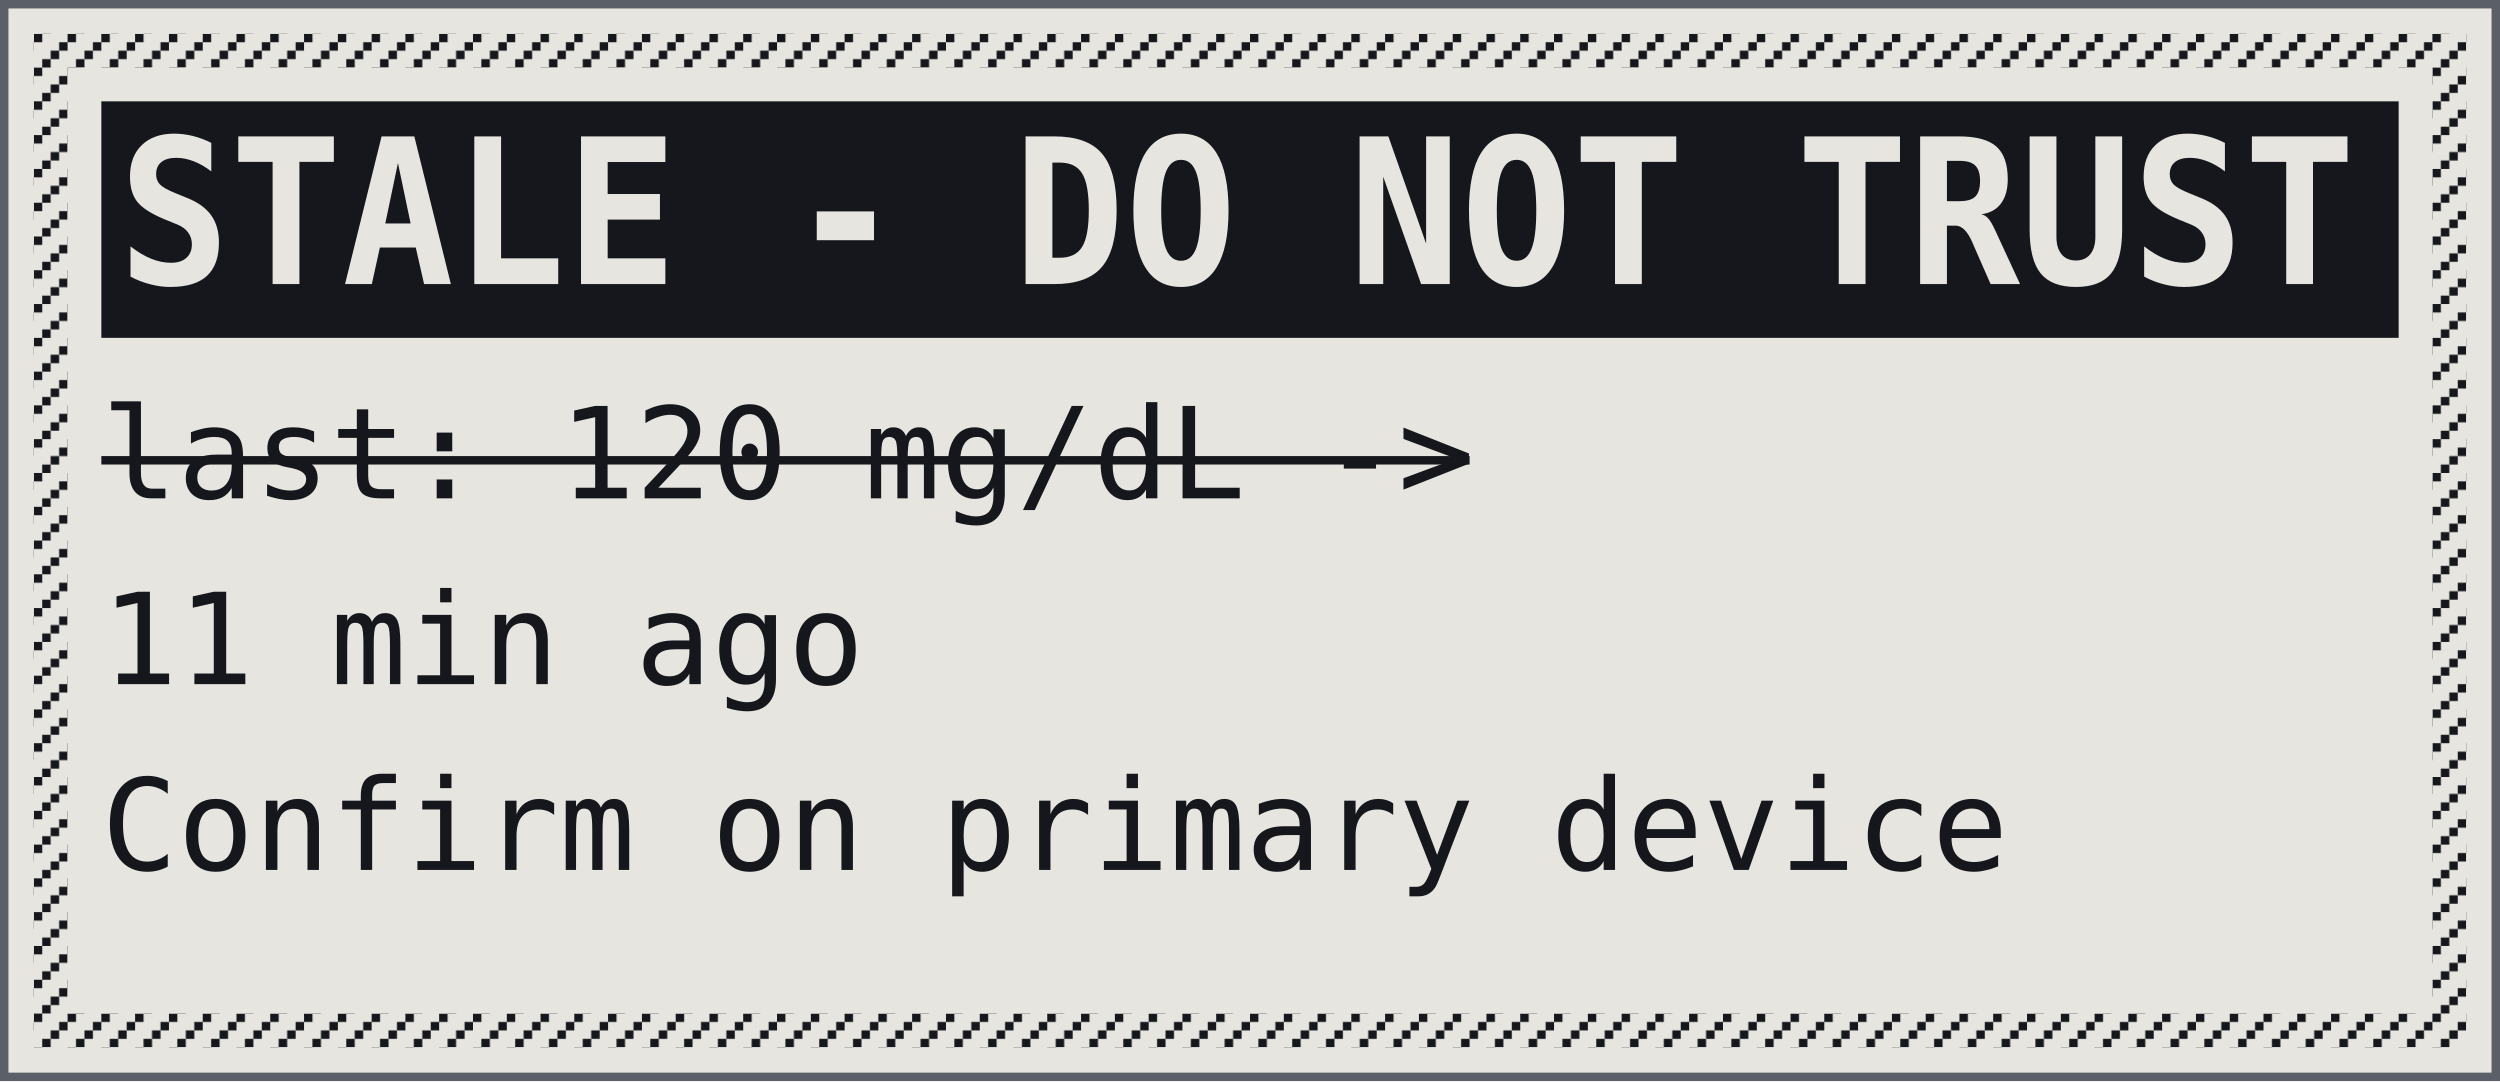
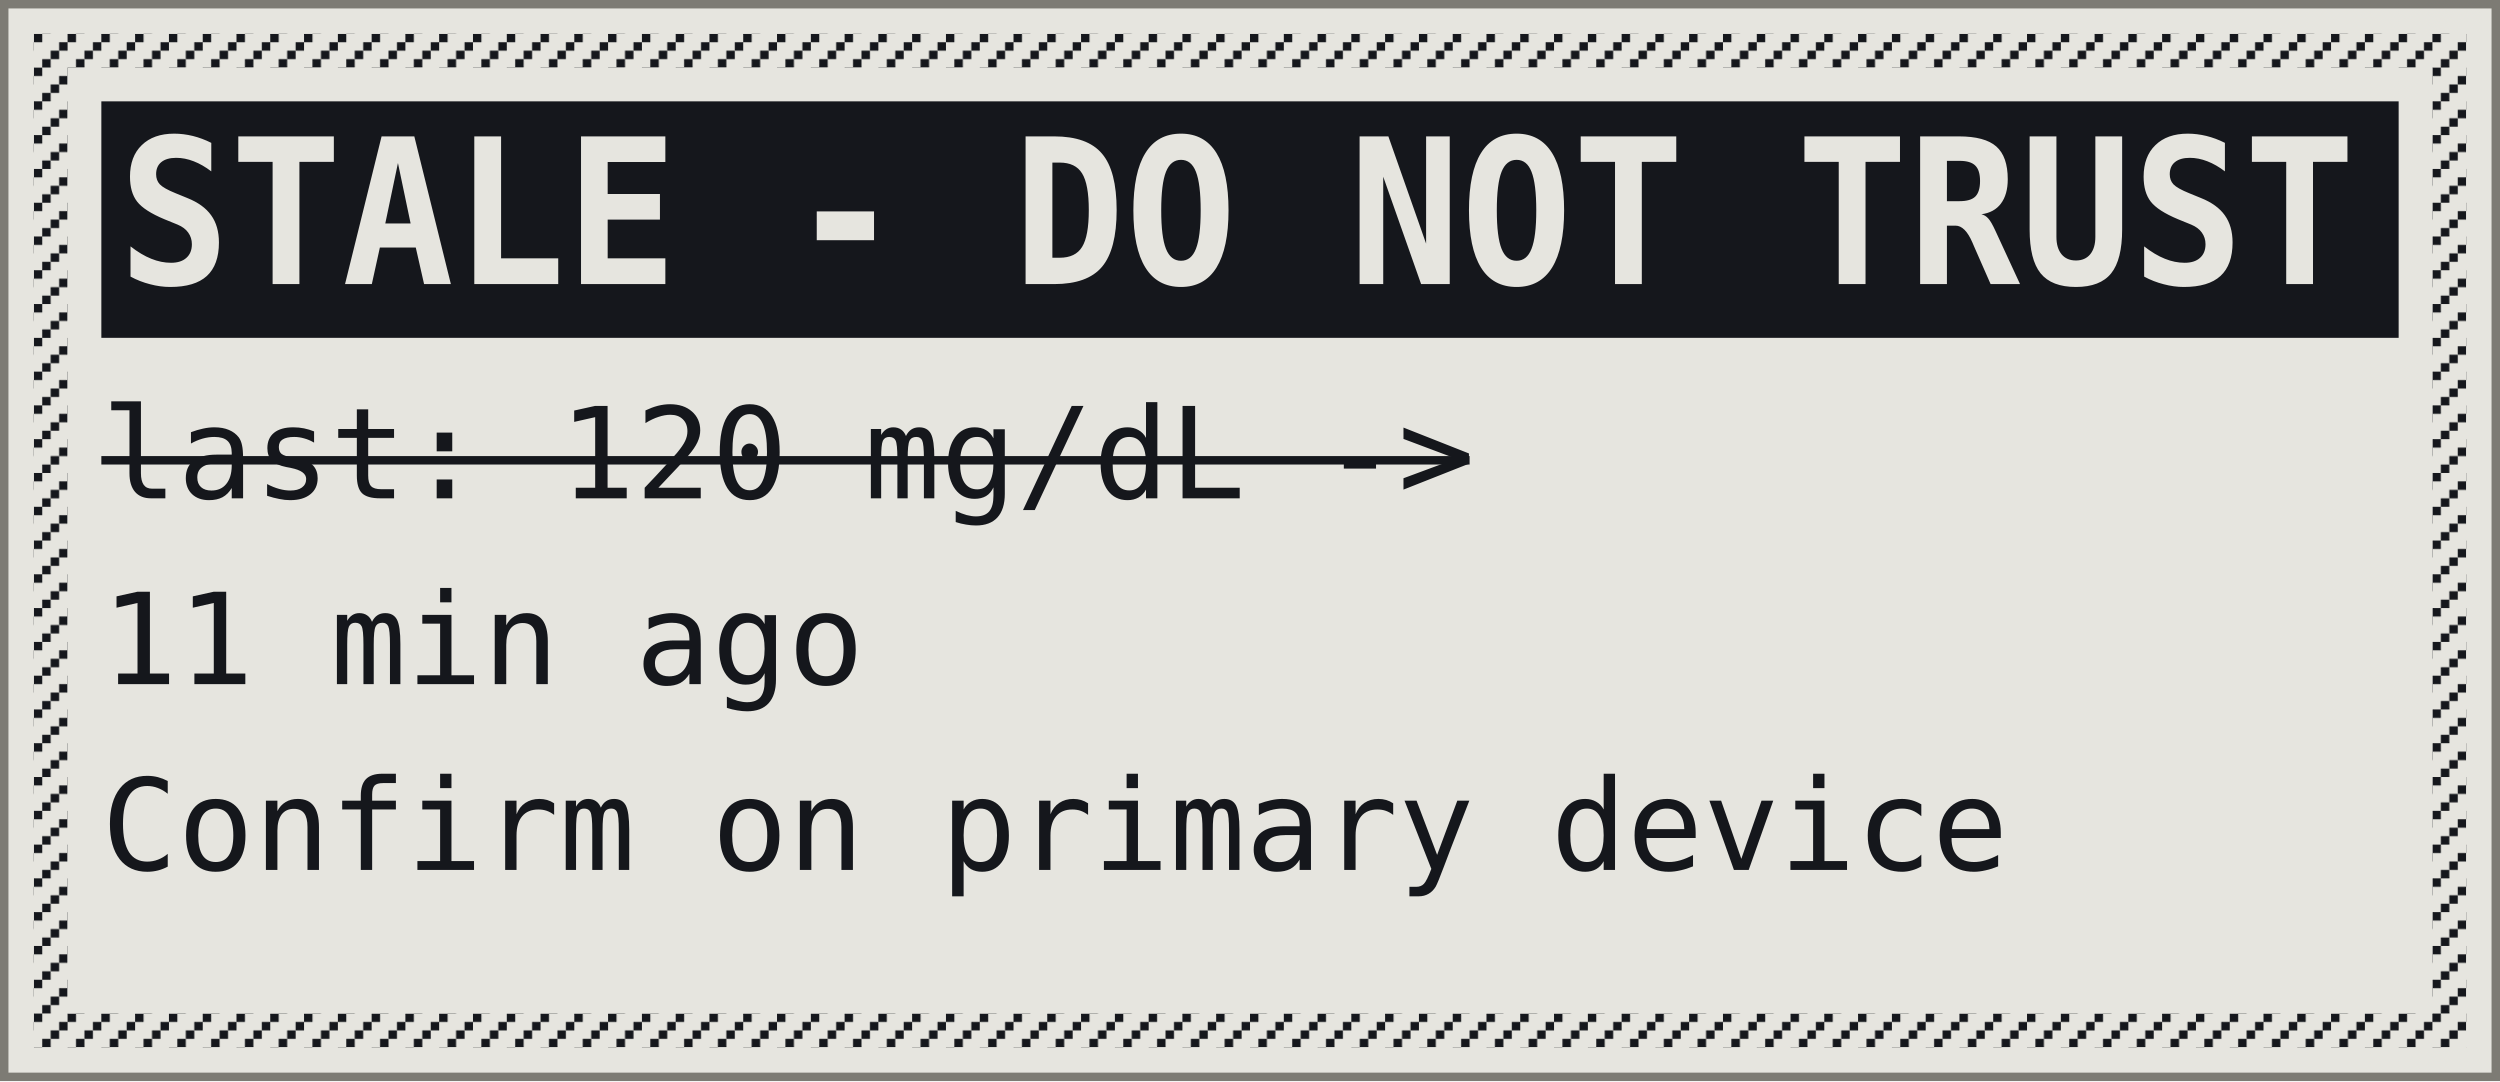
<svg xmlns="http://www.w3.org/2000/svg" width="296" height="128" viewBox="0 0 296 128" role="img" aria-label="STALE - DO NOT TRUST / last: 120 mg/dL -&gt; / 11 min ago / Confirm on primary device">
  <defs>
    <pattern id="lk-hatch" width="4" height="4" patternUnits="userSpaceOnUse">
      <rect x="0" y="0" width="1" height="1" fill="#15171C" />
      <rect x="3" y="1" width="1" height="1" fill="#15171C" />
      <rect x="2" y="2" width="1" height="1" fill="#15171C" />
      <rect x="1" y="3" width="1" height="1" fill="#15171C" />
    </pattern>
  </defs>
-   <rect x="0.5" y="0.5" width="295" height="127" fill="#E6E5DF" stroke="#5B6068" />
+   <rect x="0.5" y="0.5" width="295" height="127" fill="#E6E5DF" stroke="#7D7B74" />
  <rect x="4" y="4" width="288" height="4" fill="url(#lk-hatch)" />
  <rect x="4" y="120" width="288" height="4" fill="url(#lk-hatch)" />
  <rect x="4" y="8" width="4" height="112" fill="url(#lk-hatch)" />
  <rect x="288" y="8" width="4" height="112" fill="url(#lk-hatch)" />
  <rect x="12" y="12" width="272" height="28" fill="#15171C" />
  <text x="14" y="32" fill="#E6E5DF" font-family="IBM Plex Mono, DejaVu Sans Mono, Consolas, monospace" font-size="22" textLength="264" font-weight="700" transform="matrix(1 0 0 1.0909 0 -1.2726)">STALE - DO NOT TRUST</text>
  <text x="12" y="59" fill="#15171C" font-family="IBM Plex Mono, DejaVu Sans Mono, Consolas, monospace" font-size="15" textLength="162">last: 120 mg/dL -&gt;</text>
  <rect x="12" y="54" width="162" height="1" fill="#15171C" />
  <text x="12" y="81" fill="#15171C" font-family="IBM Plex Mono, DejaVu Sans Mono, Consolas, monospace" font-size="15" textLength="90">11 min ago</text>
  <text x="12" y="103" fill="#15171C" font-family="IBM Plex Mono, DejaVu Sans Mono, Consolas, monospace" font-size="15" textLength="225">Confirm on primary device</text>
</svg>
